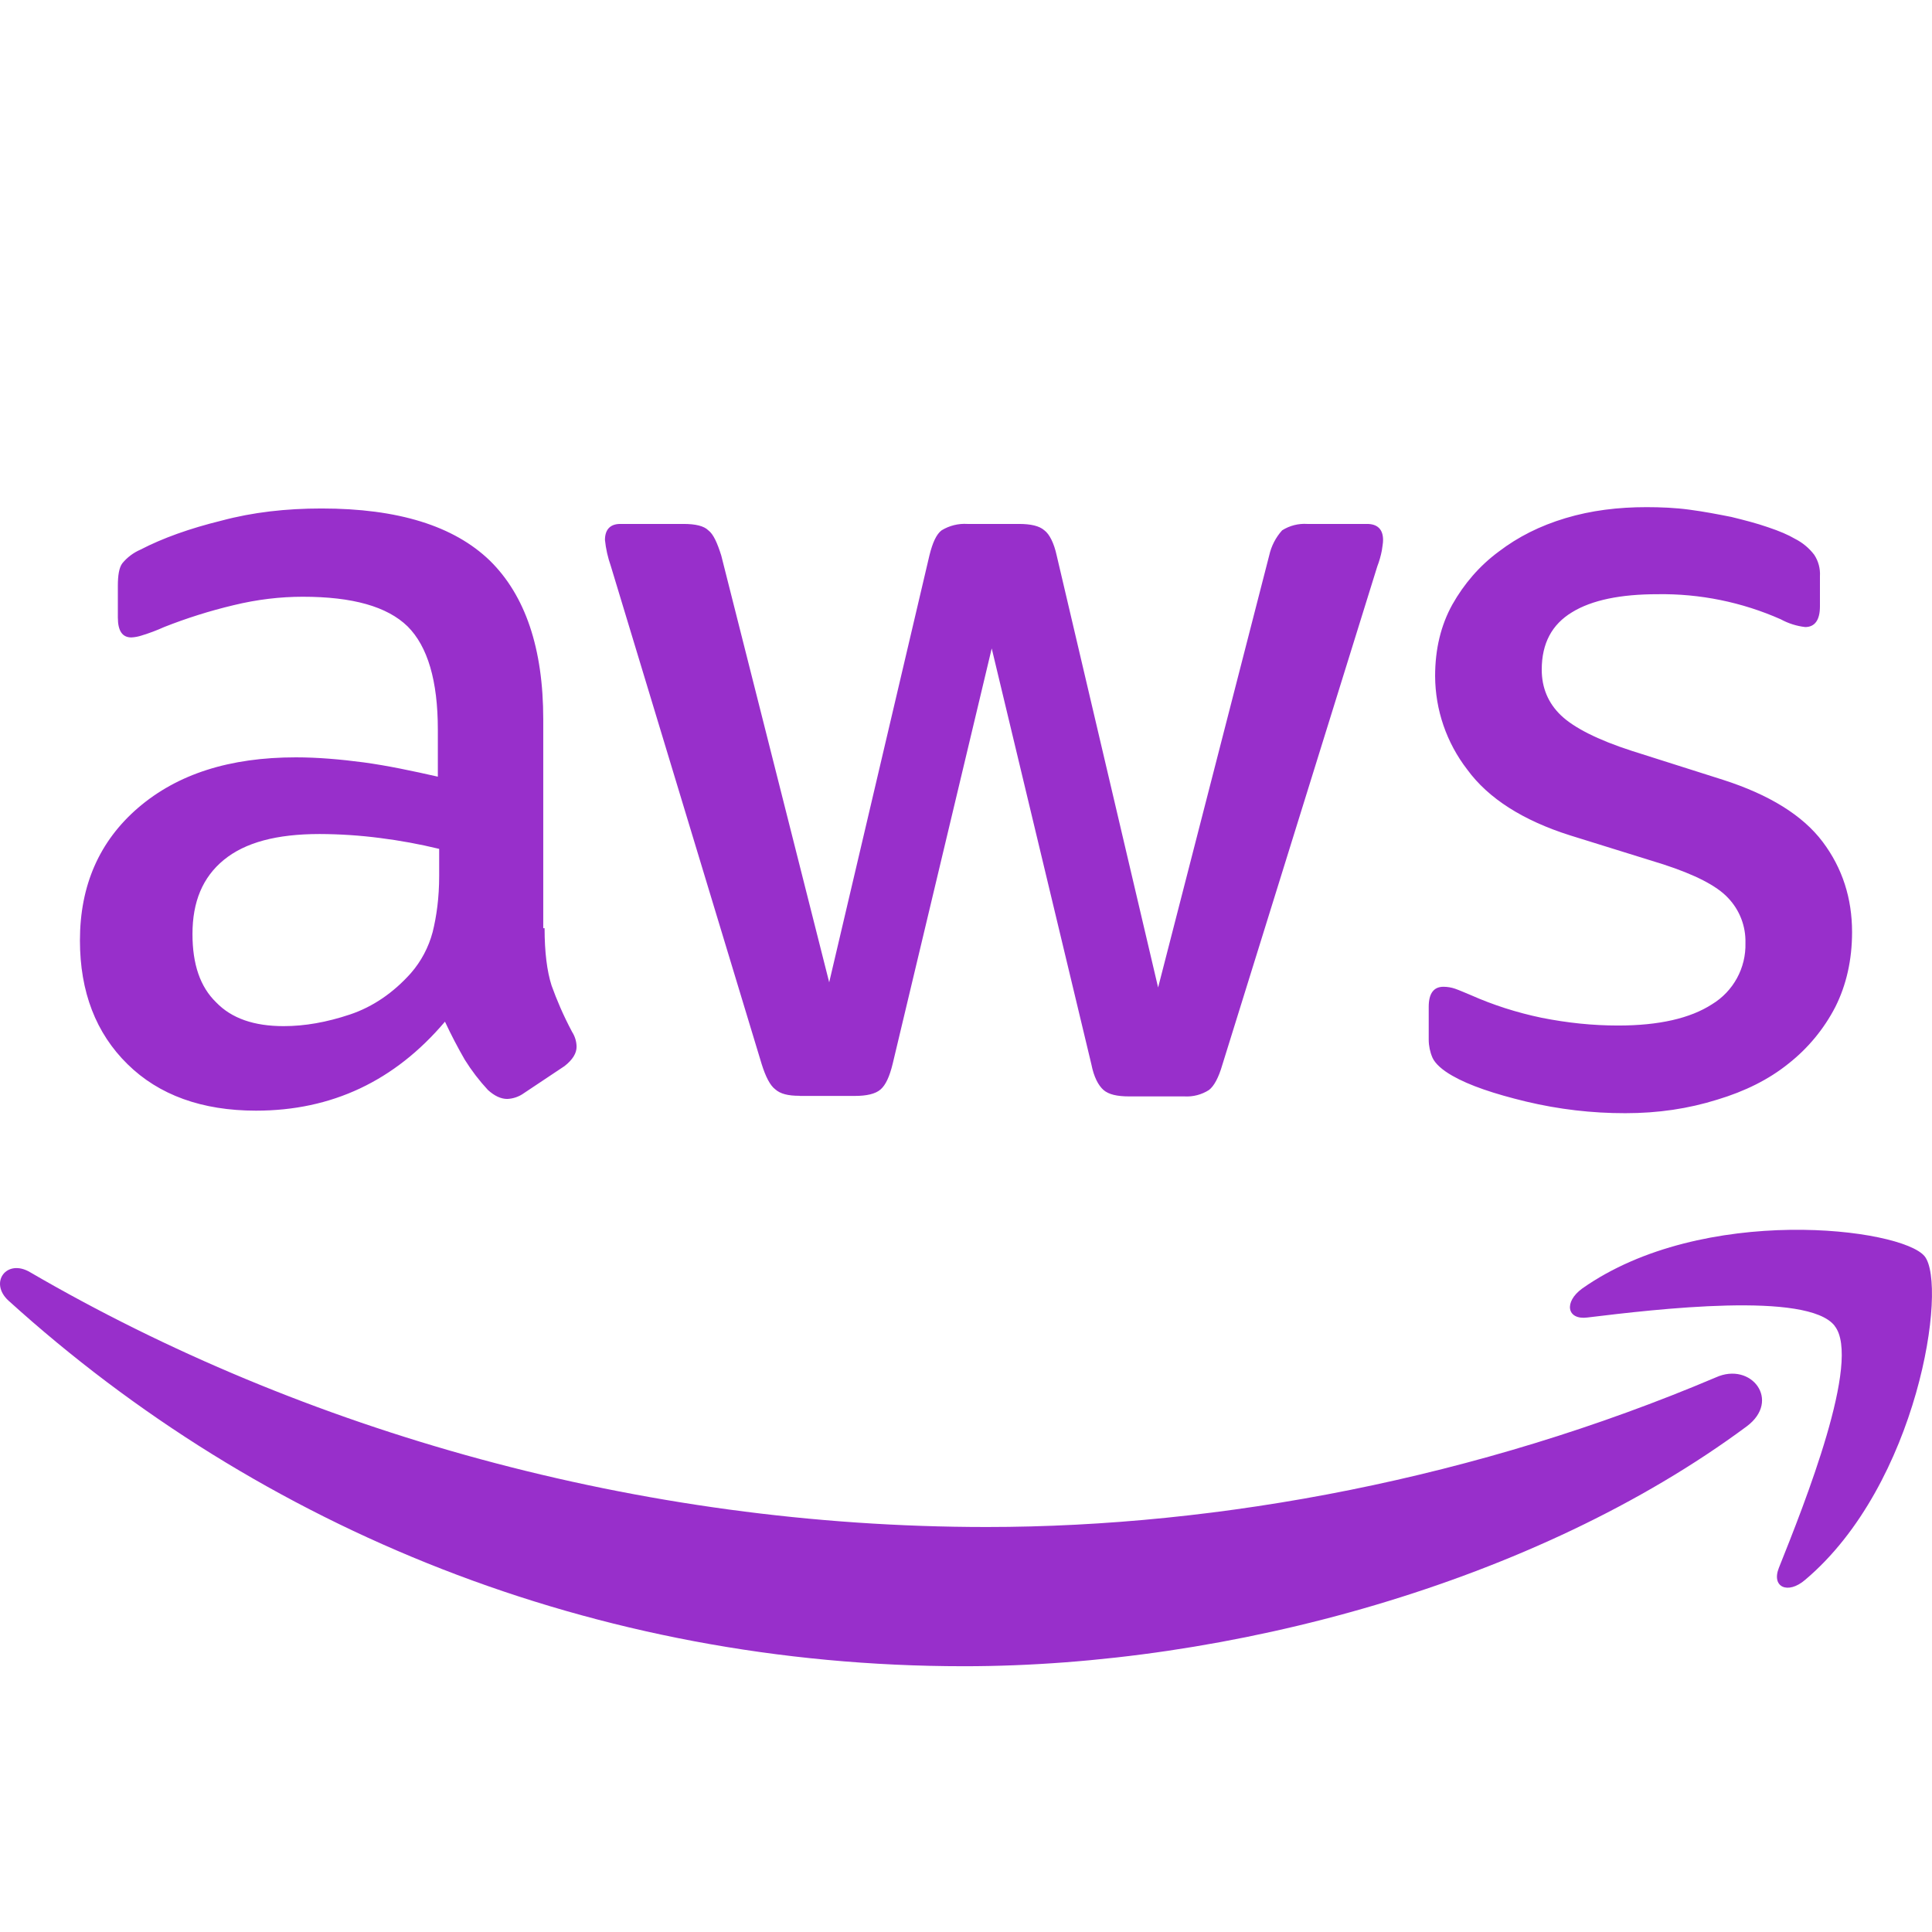
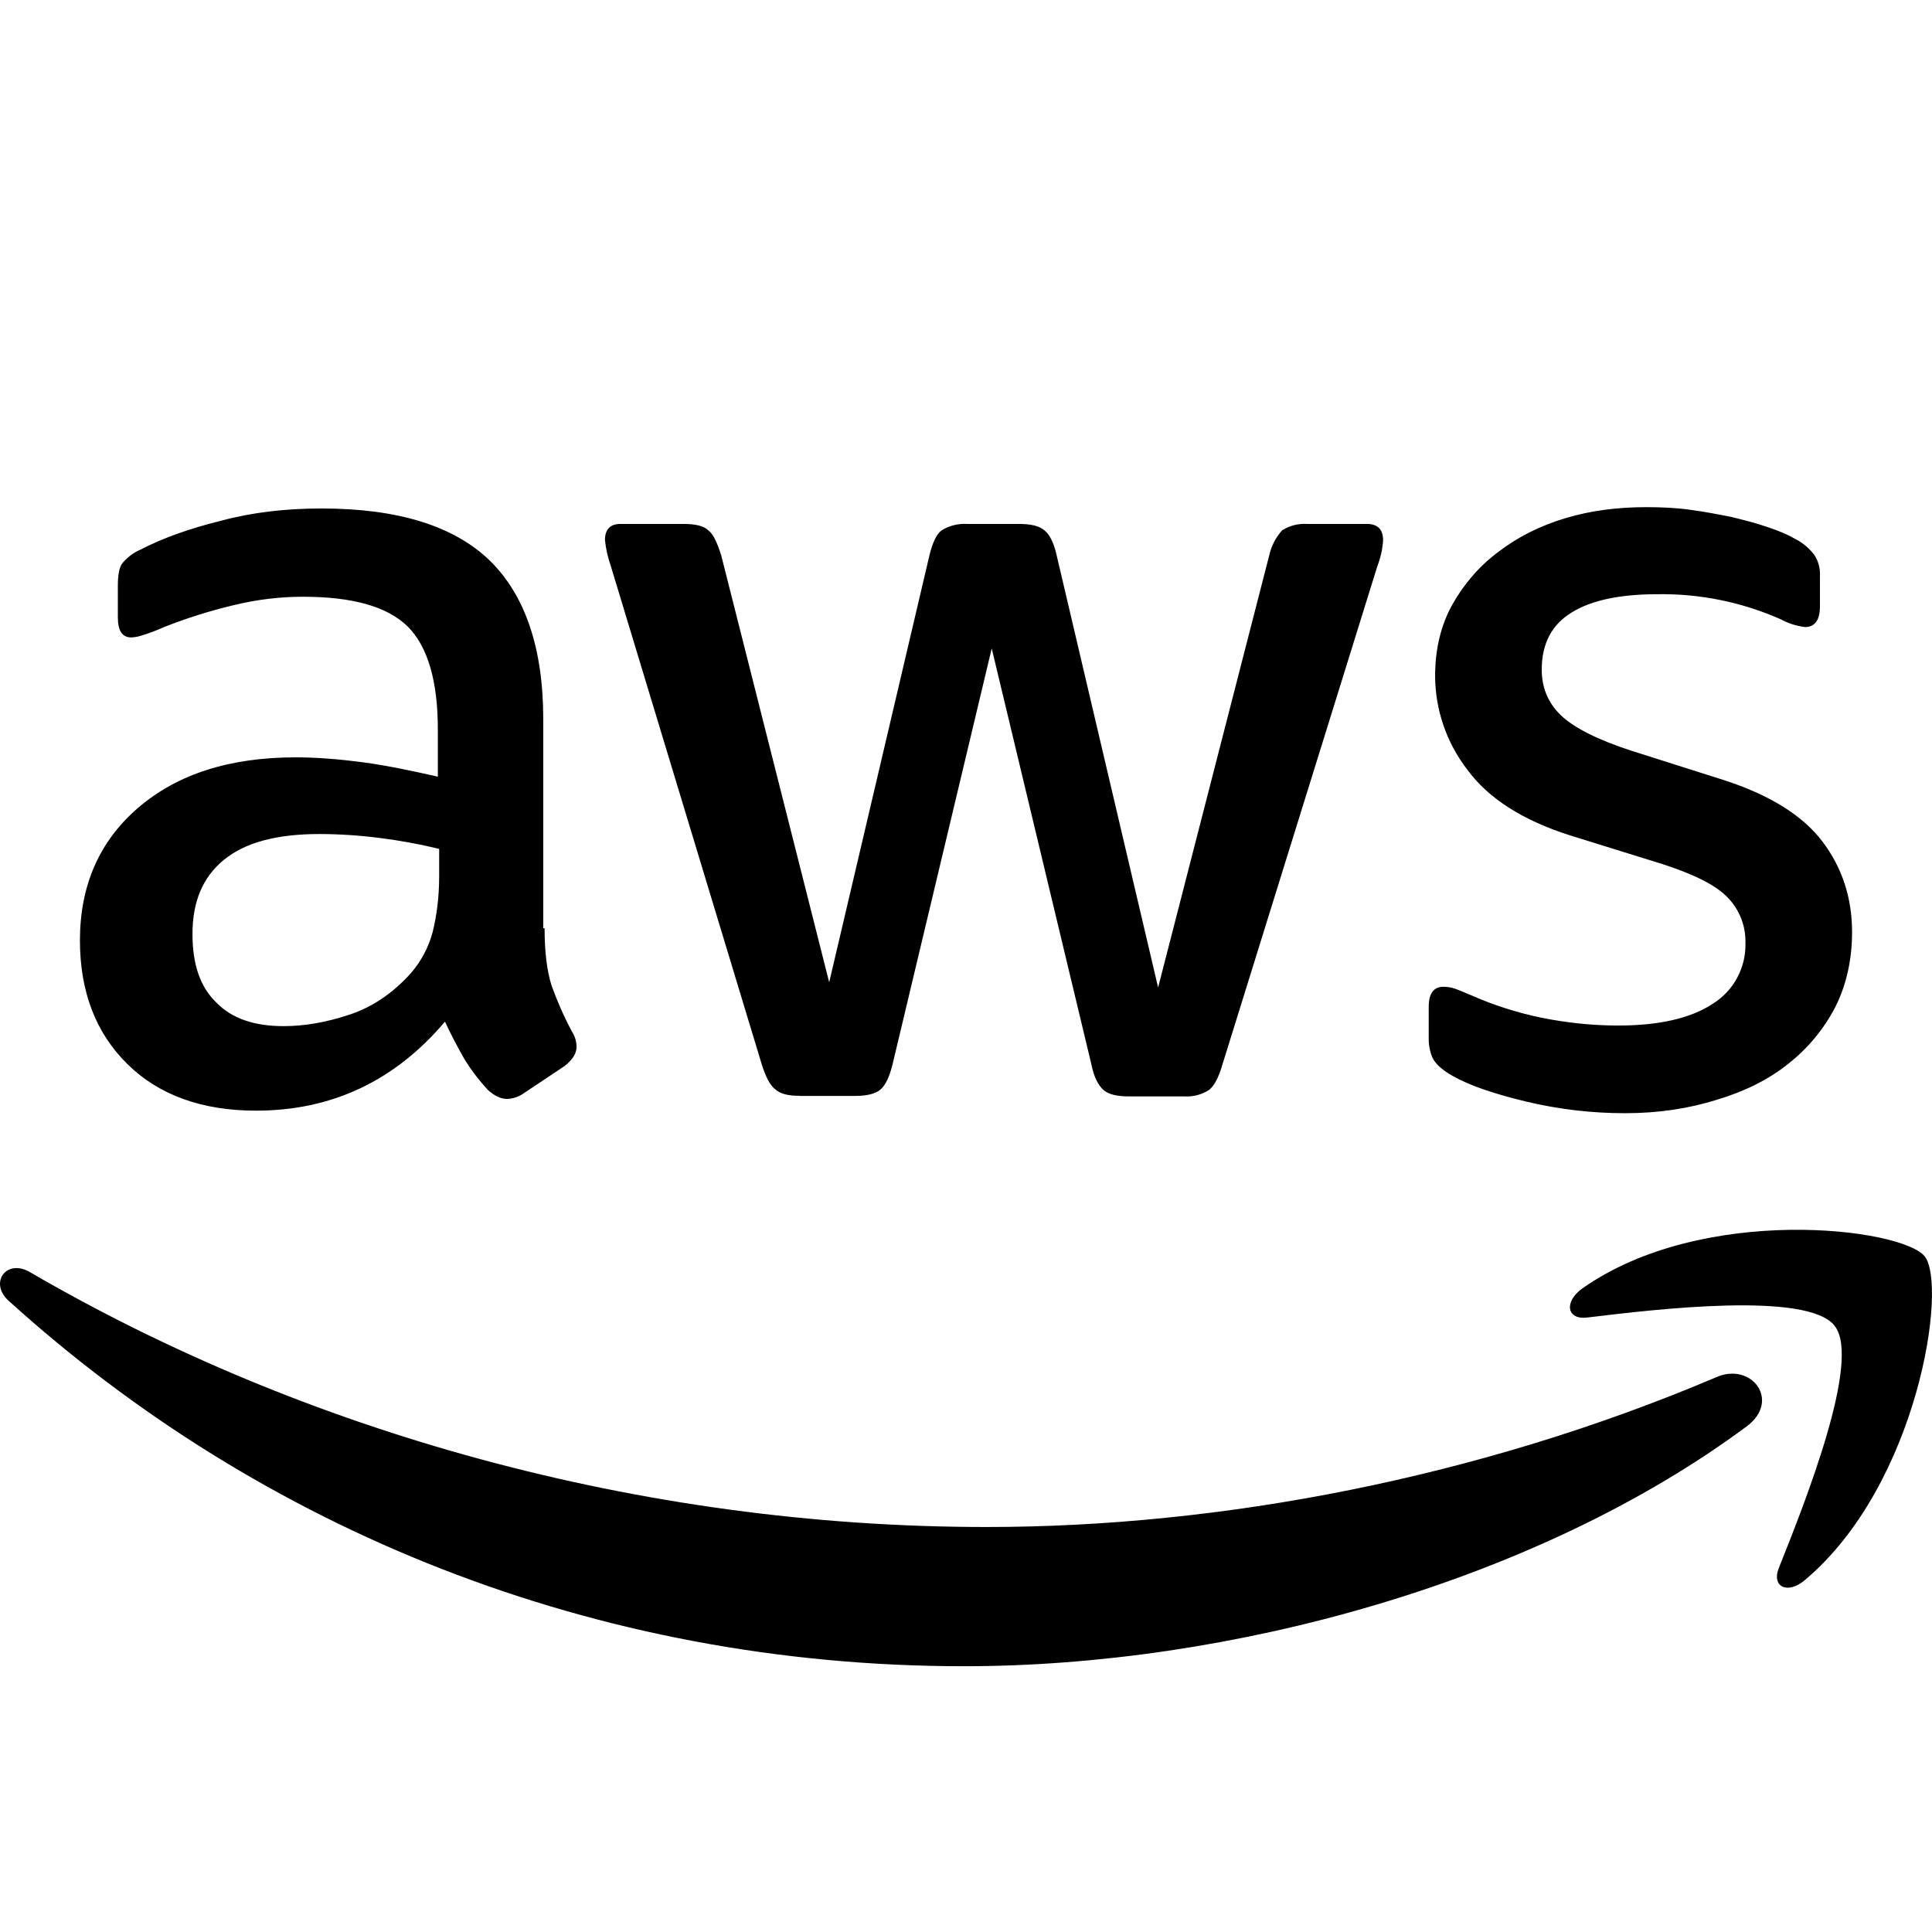
- <svg xmlns="http://www.w3.org/2000/svg" width="80px" height="80px" viewBox="0 0 16 16" fill="none">
+ <svg xmlns="http://www.w3.org/2000/svg" viewBox="0 0 16 16" fill="none">
  <g id="SVGRepo_bgCarrier" stroke-width="0" />
  <g id="SVGRepo_tracerCarrier" stroke-linecap="round" stroke-linejoin="round" />
  <g id="SVGRepo_iconCarrier">
-     <g fill="#982FCB">
+     <g fill="currentColor">
      <path d="M4.51 7.687c0 .197.02.357.058.475.042.117.096.245.17.384a.233.233 0 01.037.123c0 .053-.032.107-.1.16l-.336.224a.255.255 0 01-.138.048c-.054 0-.107-.026-.16-.074a1.652 1.652 0 01-.192-.251 4.137 4.137 0 01-.164-.315c-.416.491-.937.737-1.565.737-.447 0-.804-.129-1.064-.385-.261-.256-.394-.598-.394-1.025 0-.454.16-.822.484-1.1.325-.278.756-.416 1.304-.416.18 0 .367.016.564.042.197.027.4.07.612.118v-.39c0-.406-.085-.689-.25-.854-.17-.166-.458-.246-.868-.246-.186 0-.377.022-.574.07a4.23 4.23 0 00-.575.181 1.525 1.525 0 01-.186.07.326.326 0 01-.085.016c-.075 0-.112-.054-.112-.166v-.262c0-.085.01-.15.037-.186a.399.399 0 01.15-.113c.185-.096.409-.176.67-.24.26-.07.537-.101.83-.101.633 0 1.096.144 1.394.432.293.288.442.726.442 1.314v1.73h.01zm-2.161.811c.175 0 .356-.032.548-.096.192-.064.362-.182.505-.342a.848.848 0 00.181-.341c.032-.129.054-.283.054-.465V7.03a4.43 4.43 0 00-.49-.09 3.996 3.996 0 00-.5-.033c-.357 0-.617.07-.793.214-.176.144-.26.347-.26.614 0 .25.063.437.196.566.128.133.314.197.559.197zm4.273.577c-.096 0-.16-.016-.202-.054-.043-.032-.08-.106-.112-.208l-1.25-4.127a.938.938 0 01-.048-.214c0-.085.042-.133.127-.133h.522c.1 0 .17.016.207.053.043.032.075.107.107.208l.894 3.535.83-3.535c.026-.106.058-.176.101-.208a.365.365 0 01.213-.053h.426c.1 0 .17.016.212.053.043.032.08.107.102.208l.84 3.578.92-3.578a.459.459 0 01.107-.208.347.347 0 01.208-.053h.495c.085 0 .133.043.133.133 0 .027-.006.054-.01.086a.768.768 0 01-.038.133l-1.283 4.127c-.031.107-.069.177-.111.209a.34.34 0 01-.203.053h-.457c-.101 0-.17-.016-.213-.053-.043-.038-.08-.107-.101-.214L8.213 5.37l-.82 3.439c-.026.107-.058.176-.1.213-.043.038-.118.054-.213.054h-.458zm6.838.144a3.51 3.51 0 01-.82-.096c-.266-.064-.473-.134-.612-.214-.085-.048-.143-.101-.165-.15a.38.38 0 01-.031-.149v-.272c0-.112.042-.166.122-.166a.3.3 0 01.096.016c.032.011.08.032.133.054.18.08.378.144.585.187.213.042.42.064.633.064.336 0 .596-.059.777-.176a.575.575 0 00.277-.508.52.52 0 00-.144-.373c-.095-.102-.276-.193-.537-.278l-.772-.24c-.388-.123-.676-.305-.851-.545a1.275 1.275 0 01-.266-.774c0-.224.048-.422.143-.593.096-.17.224-.32.384-.438.16-.122.34-.213.553-.277.213-.064.436-.091.67-.091.118 0 .24.005.357.021.122.016.234.038.346.06.106.026.208.052.303.085.096.032.17.064.224.096a.461.461 0 01.16.133.289.289 0 01.047.176v.251c0 .112-.042.171-.122.171a.552.552 0 01-.202-.064 2.428 2.428 0 00-1.022-.208c-.303 0-.543.048-.708.15-.165.1-.25.256-.25.475 0 .149.053.277.16.379.106.101.303.202.585.293l.756.24c.383.123.66.294.825.513.165.219.244.47.244.748 0 .23-.047.437-.138.619a1.435 1.435 0 01-.388.47c-.165.133-.362.23-.591.299-.24.075-.49.112-.761.112z" />
      <path fill-rule="evenodd" d="M14.465 11.813c-1.75 1.297-4.294 1.986-6.481 1.986-3.065 0-5.827-1.137-7.913-3.027-.165-.15-.016-.353.18-.235 2.257 1.313 5.04 2.109 7.92 2.109 1.941 0 4.075-.406 6.039-1.239.293-.133.543.192.255.406z" clip-rule="evenodd" />
      <path fill-rule="evenodd" d="M15.194 10.98c-.223-.287-1.479-.138-2.048-.069-.17.022-.197-.128-.043-.24 1-.705 2.645-.502 2.836-.267.192.24-.053 1.89-.99 2.68-.143.123-.281.06-.217-.1.212-.53.686-1.72.462-2.003z" clip-rule="evenodd" />
    </g>
  </g>
</svg>
